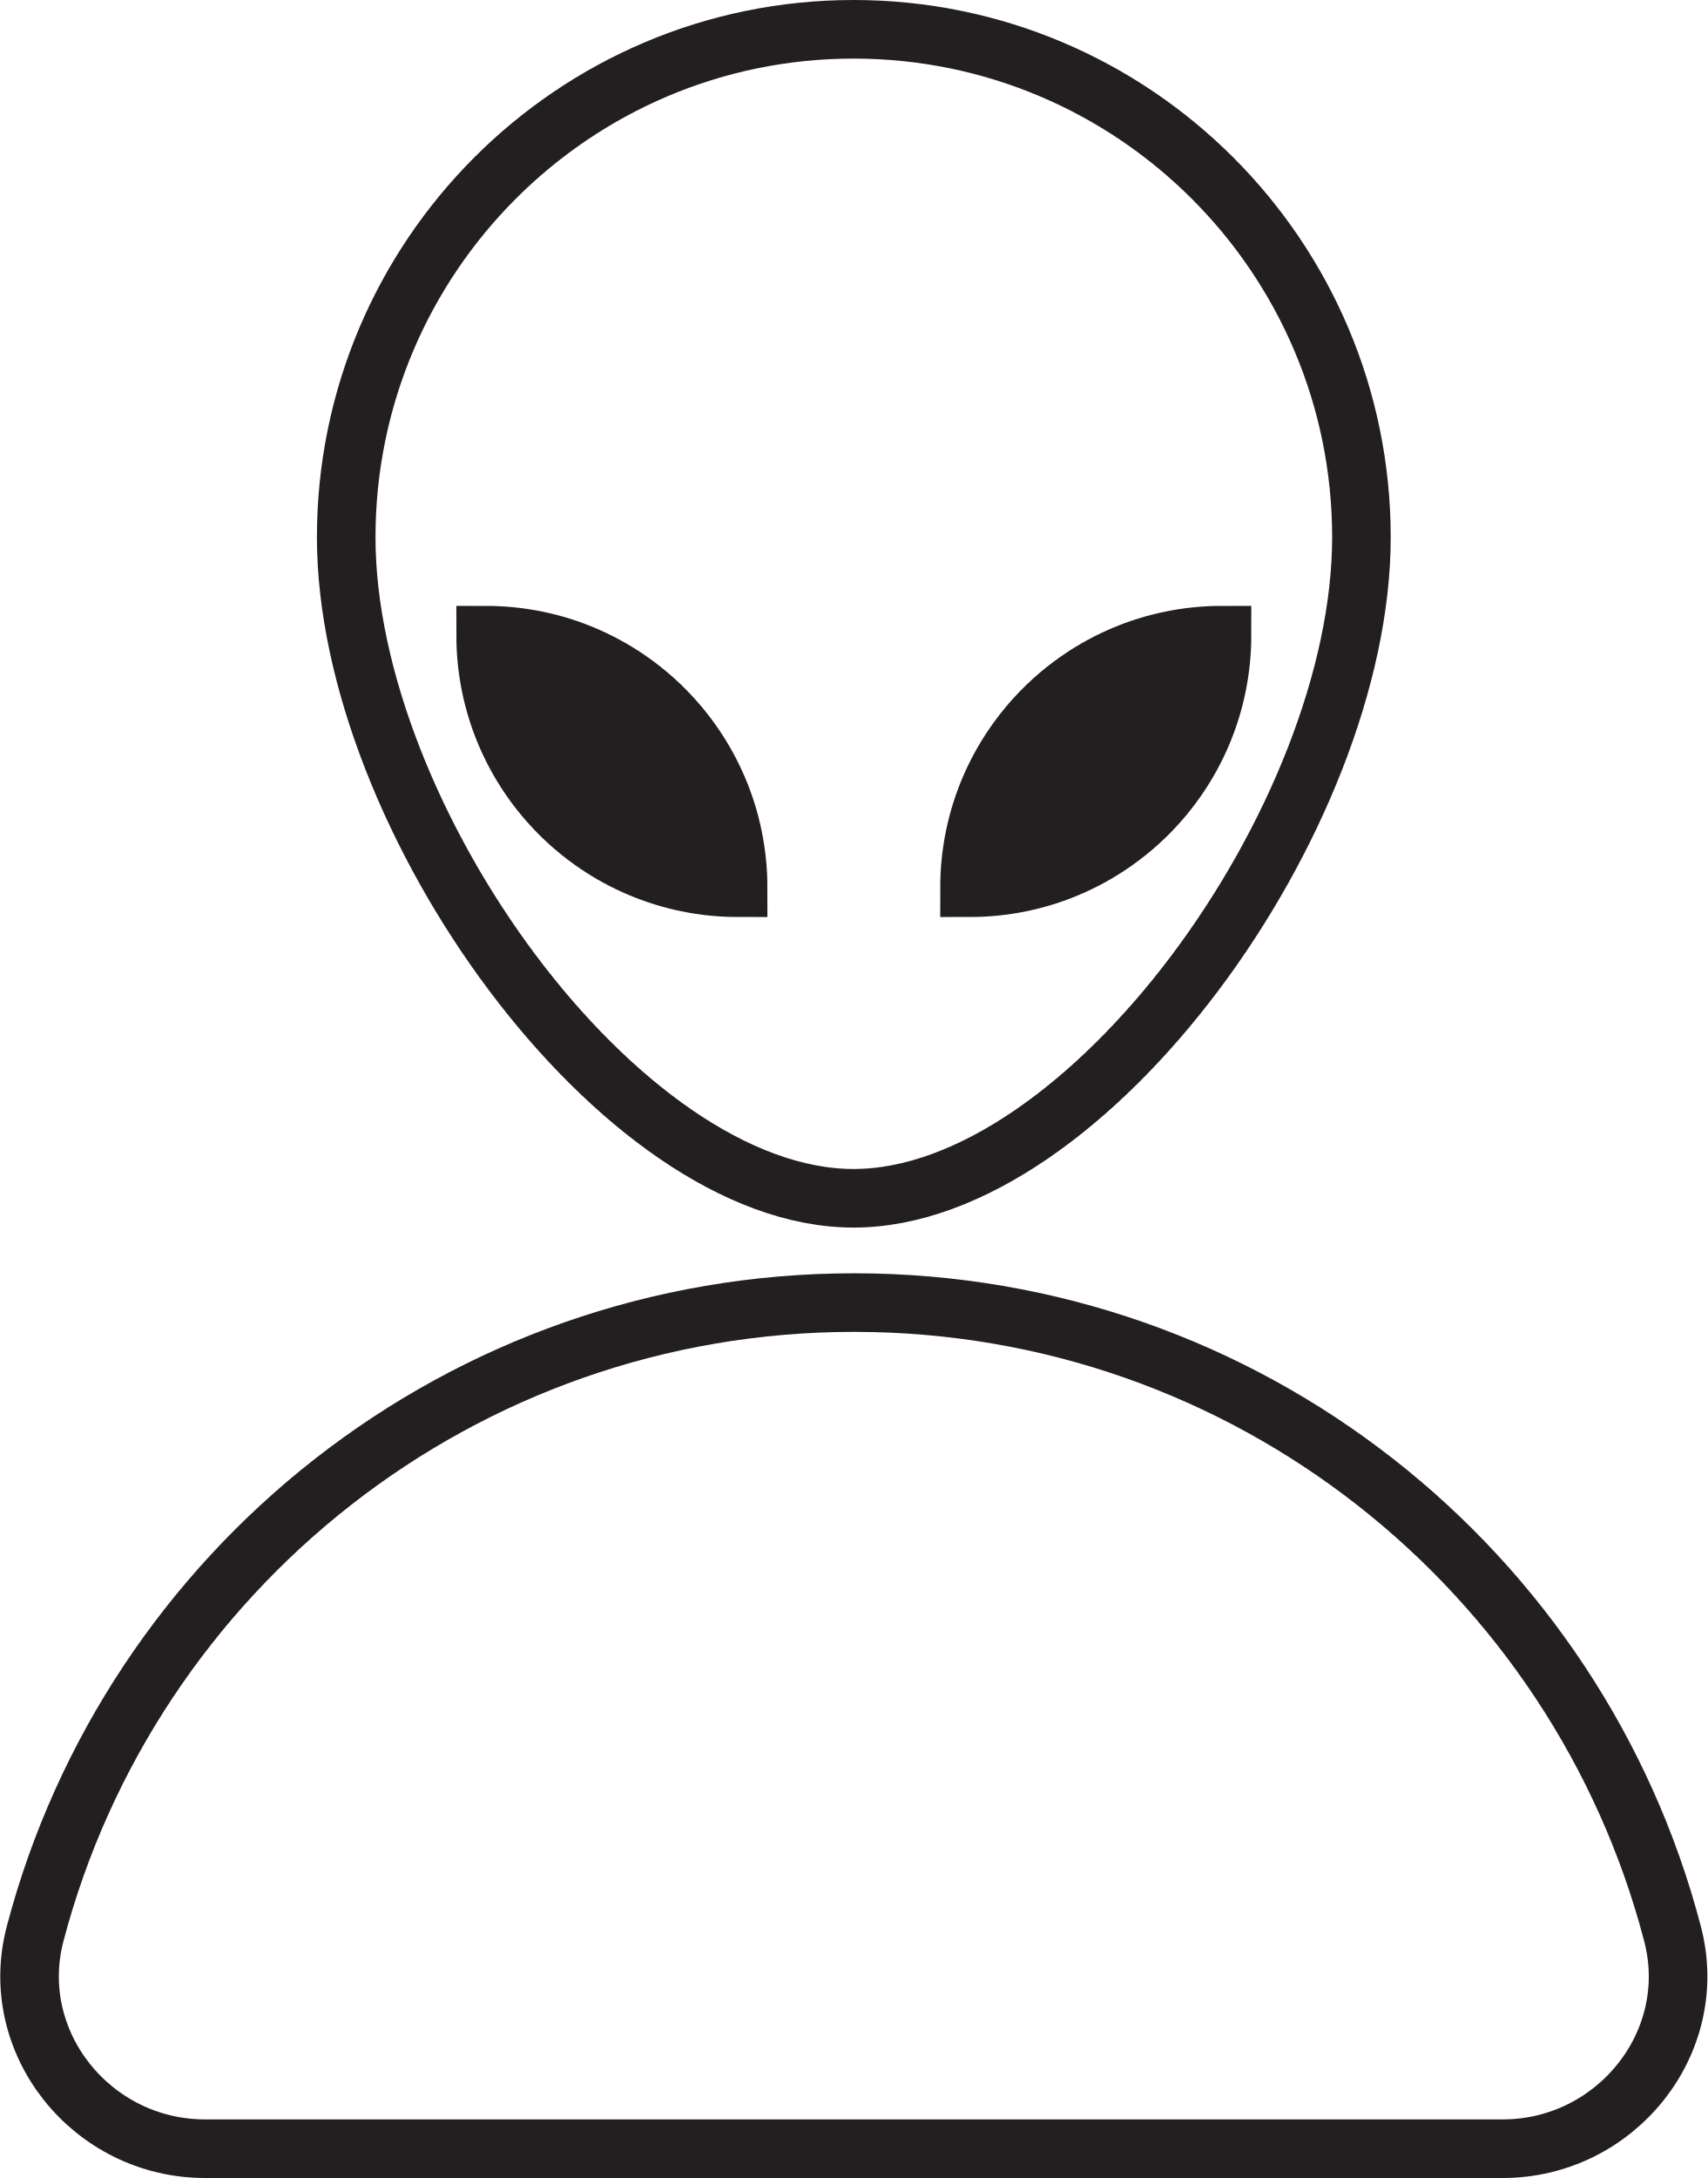
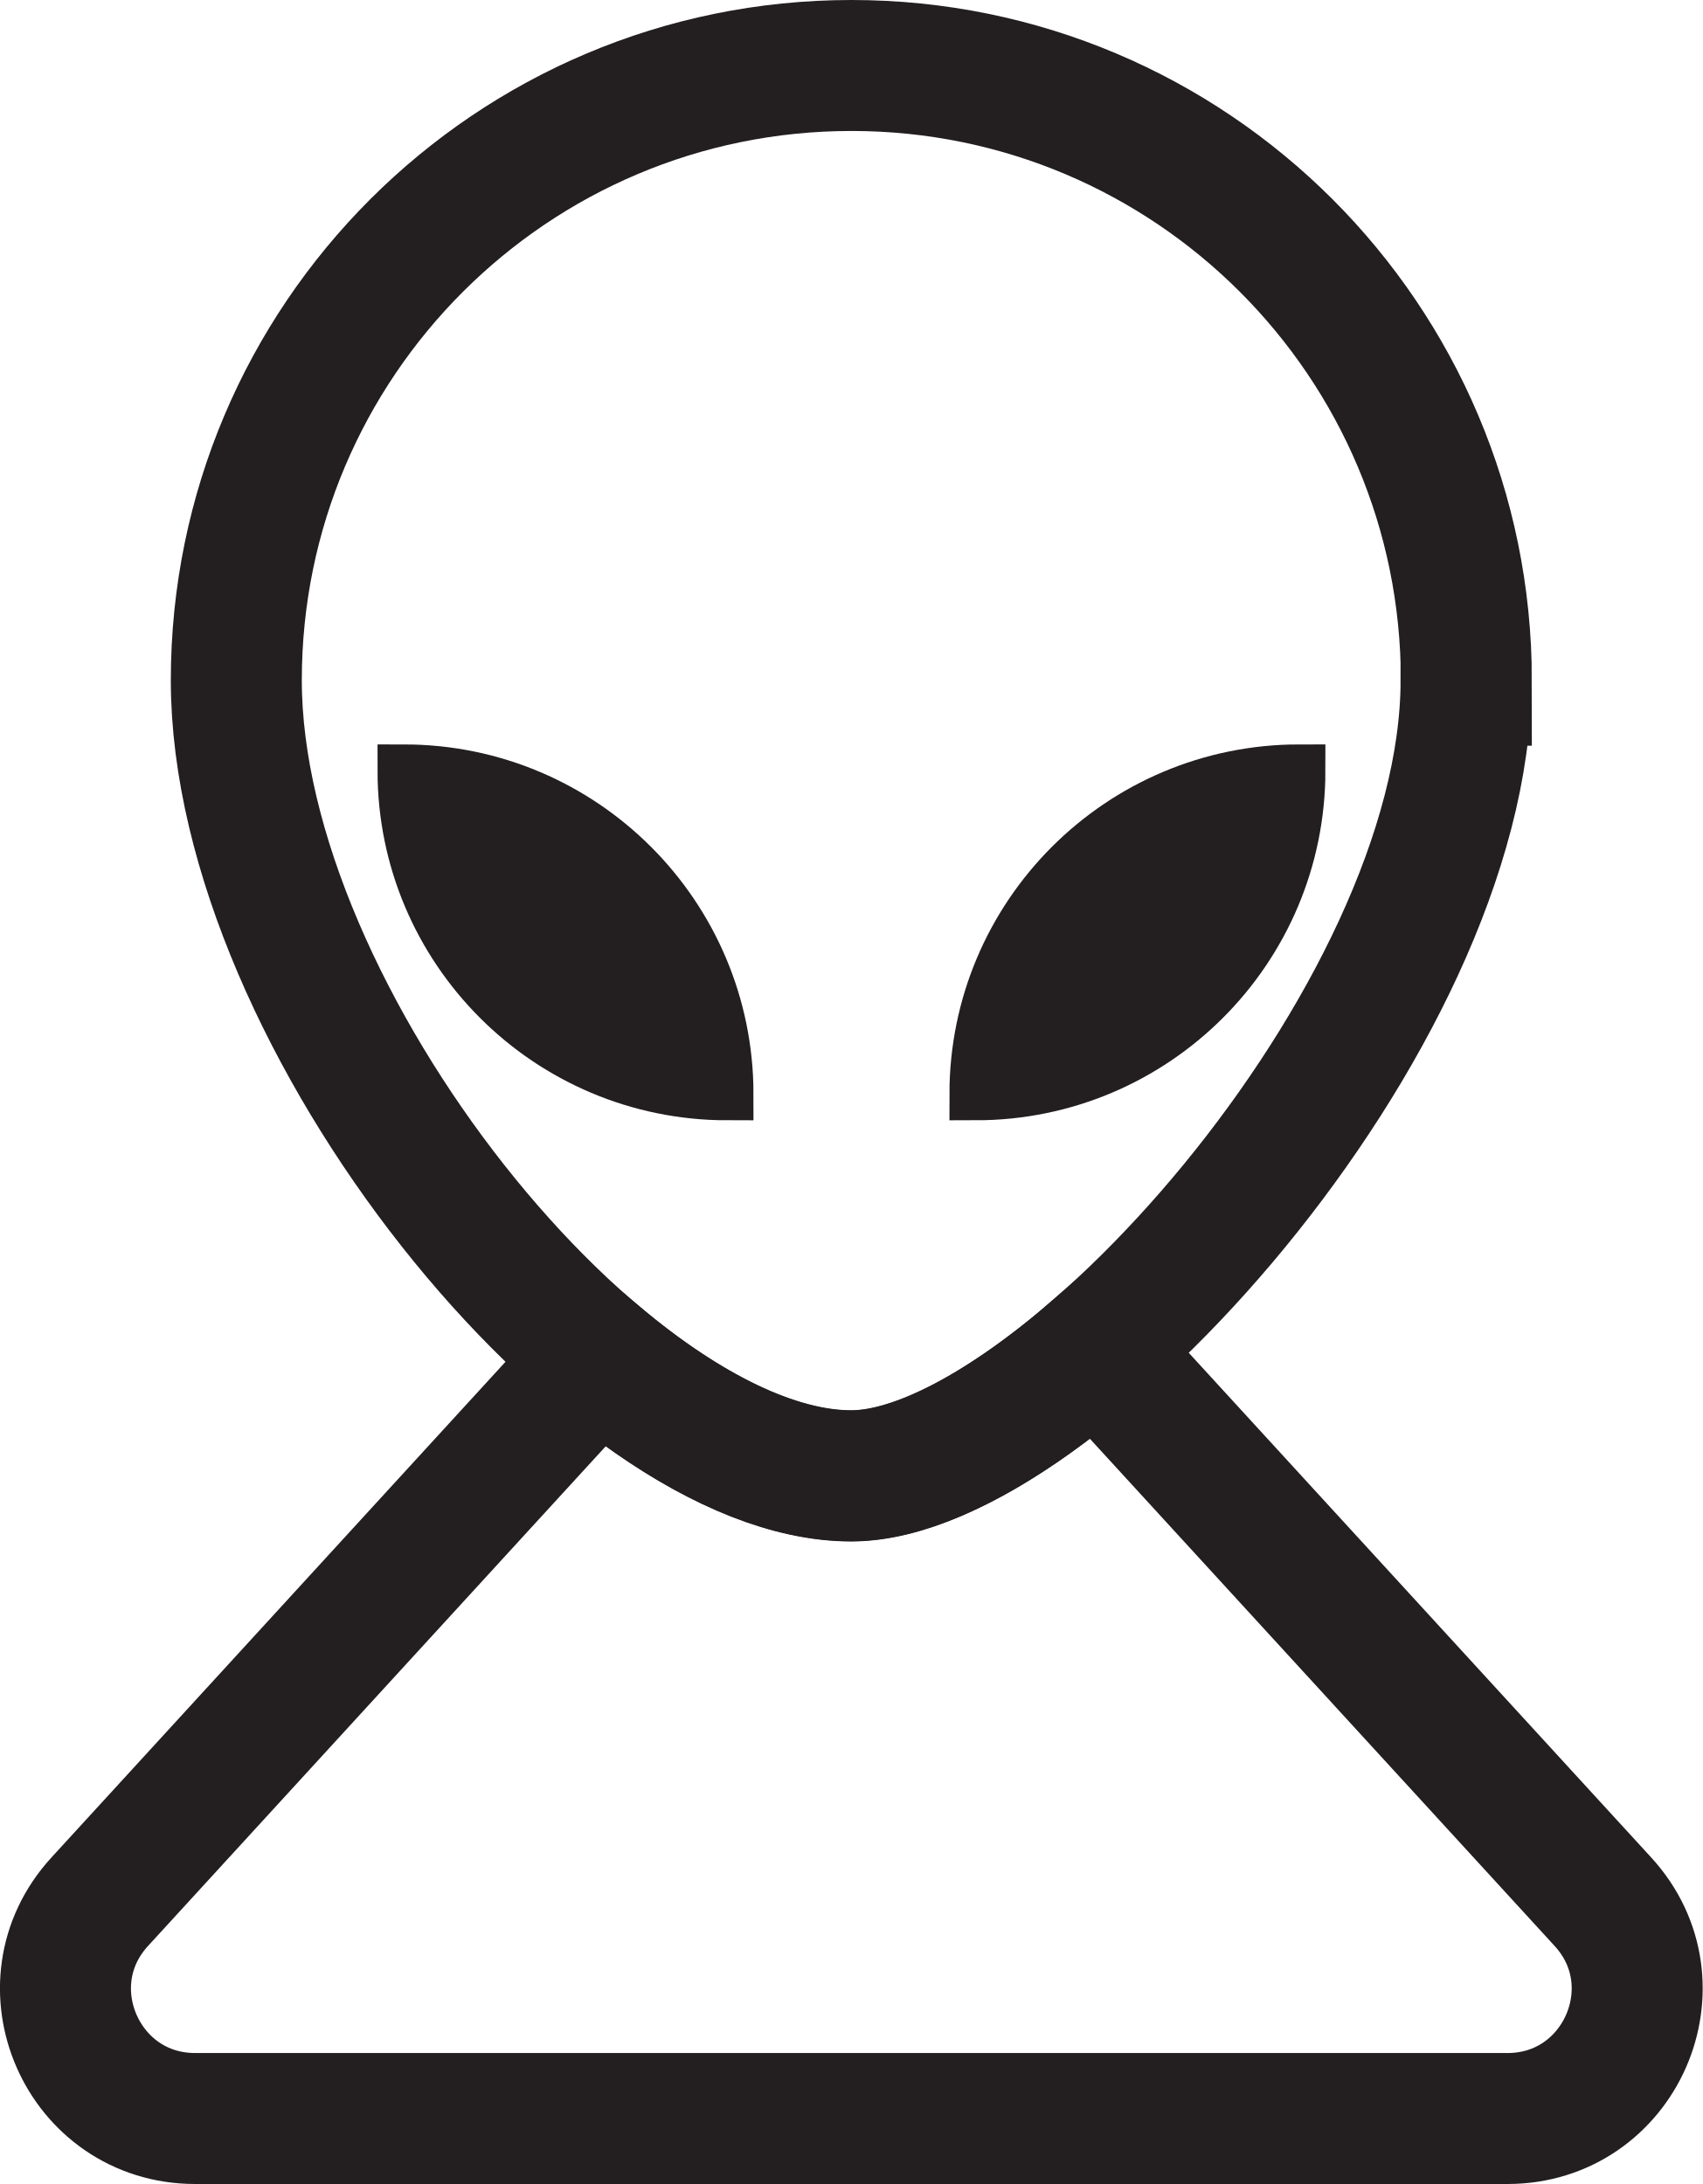
- <svg xmlns="http://www.w3.org/2000/svg" id="Layer_2" data-name="Layer 2" viewBox="0 0 29.15 37.17">
+ <svg xmlns="http://www.w3.org/2000/svg" id="Layer_2" data-name="Layer 2" viewBox="0 0 64.99 83.38">
  <defs>
    <style>
      .cls-1 {
-         fill: #231f20;
+         fill: none;
+         stroke-width: 5px;
      }

      .cls-1, .cls-2 {
        stroke: #231f20;
        stroke-miterlimit: 10;
      }

      .cls-2 {
-         fill: none;
+         fill: #231f20;
+         stroke-width: 2px;
      }
    </style>
  </defs>
  <g id="Layer_1-2" data-name="Layer 1">
-     <path class="cls-2" d="M23.24,9.17c0,4.79-4.69,11.28-8.67,11.28S5.91,13.95,5.91,9.17,9.79.5,14.57.5s8.67,3.88,8.67,8.67Z" />
-     <path class="cls-2" d="M25.65,36.67H3.5c-1.93,0-3.39-1.81-2.9-3.67,1.63-6.2,7.27-10.77,13.98-10.77s12.35,4.57,13.97,10.77c.49,1.86-.97,3.67-2.9,3.67Z" />
-     <path class="cls-1" d="M8.29,10.84h0c2.38,0,4.31,1.93,4.31,4.31h0c-2.38,0-4.31-1.93-4.31-4.31h0Z" />
-     <path class="cls-1" d="M20.86,10.84h0c0,2.38-1.93,4.31-4.31,4.31h0c0-2.38,1.93-4.31,4.31-4.31Z" transform="translate(37.41 25.99) rotate(-180)" />
+     <path class="cls-1" d="M55.96,25.97c0,12.96-15.72,30.38-23.47,30.38-9.26,0-23.47-17.42-23.47-30.38S19.54,2.5,32.5,2.5s23.47,10.51,23.47,23.47Z" />
+     <path class="cls-2" d="M37.24,41.77h0c0-6.82,5.53-12.35,12.35-12.35h0c0,6.82-5.53,12.35-12.35,12.35Z" />
+     <path class="cls-2" d="M27.76,41.77h0c0-6.82-5.53-12.35-12.35-12.35h0c0,6.82,5.53,12.35,12.35,12.35Z" />
+     <path class="cls-1" d="M57.54,80.88H7.45c-4.3,0-6.55-5.11-3.64-8.28l19.03-20.78c3.31,2.78,6.73,4.52,9.65,4.52,2.54,0,5.94-1.87,9.36-4.84l19.33,21.1c2.91,3.17.66,8.28-3.64,8.28Z" />
  </g>
</svg>
